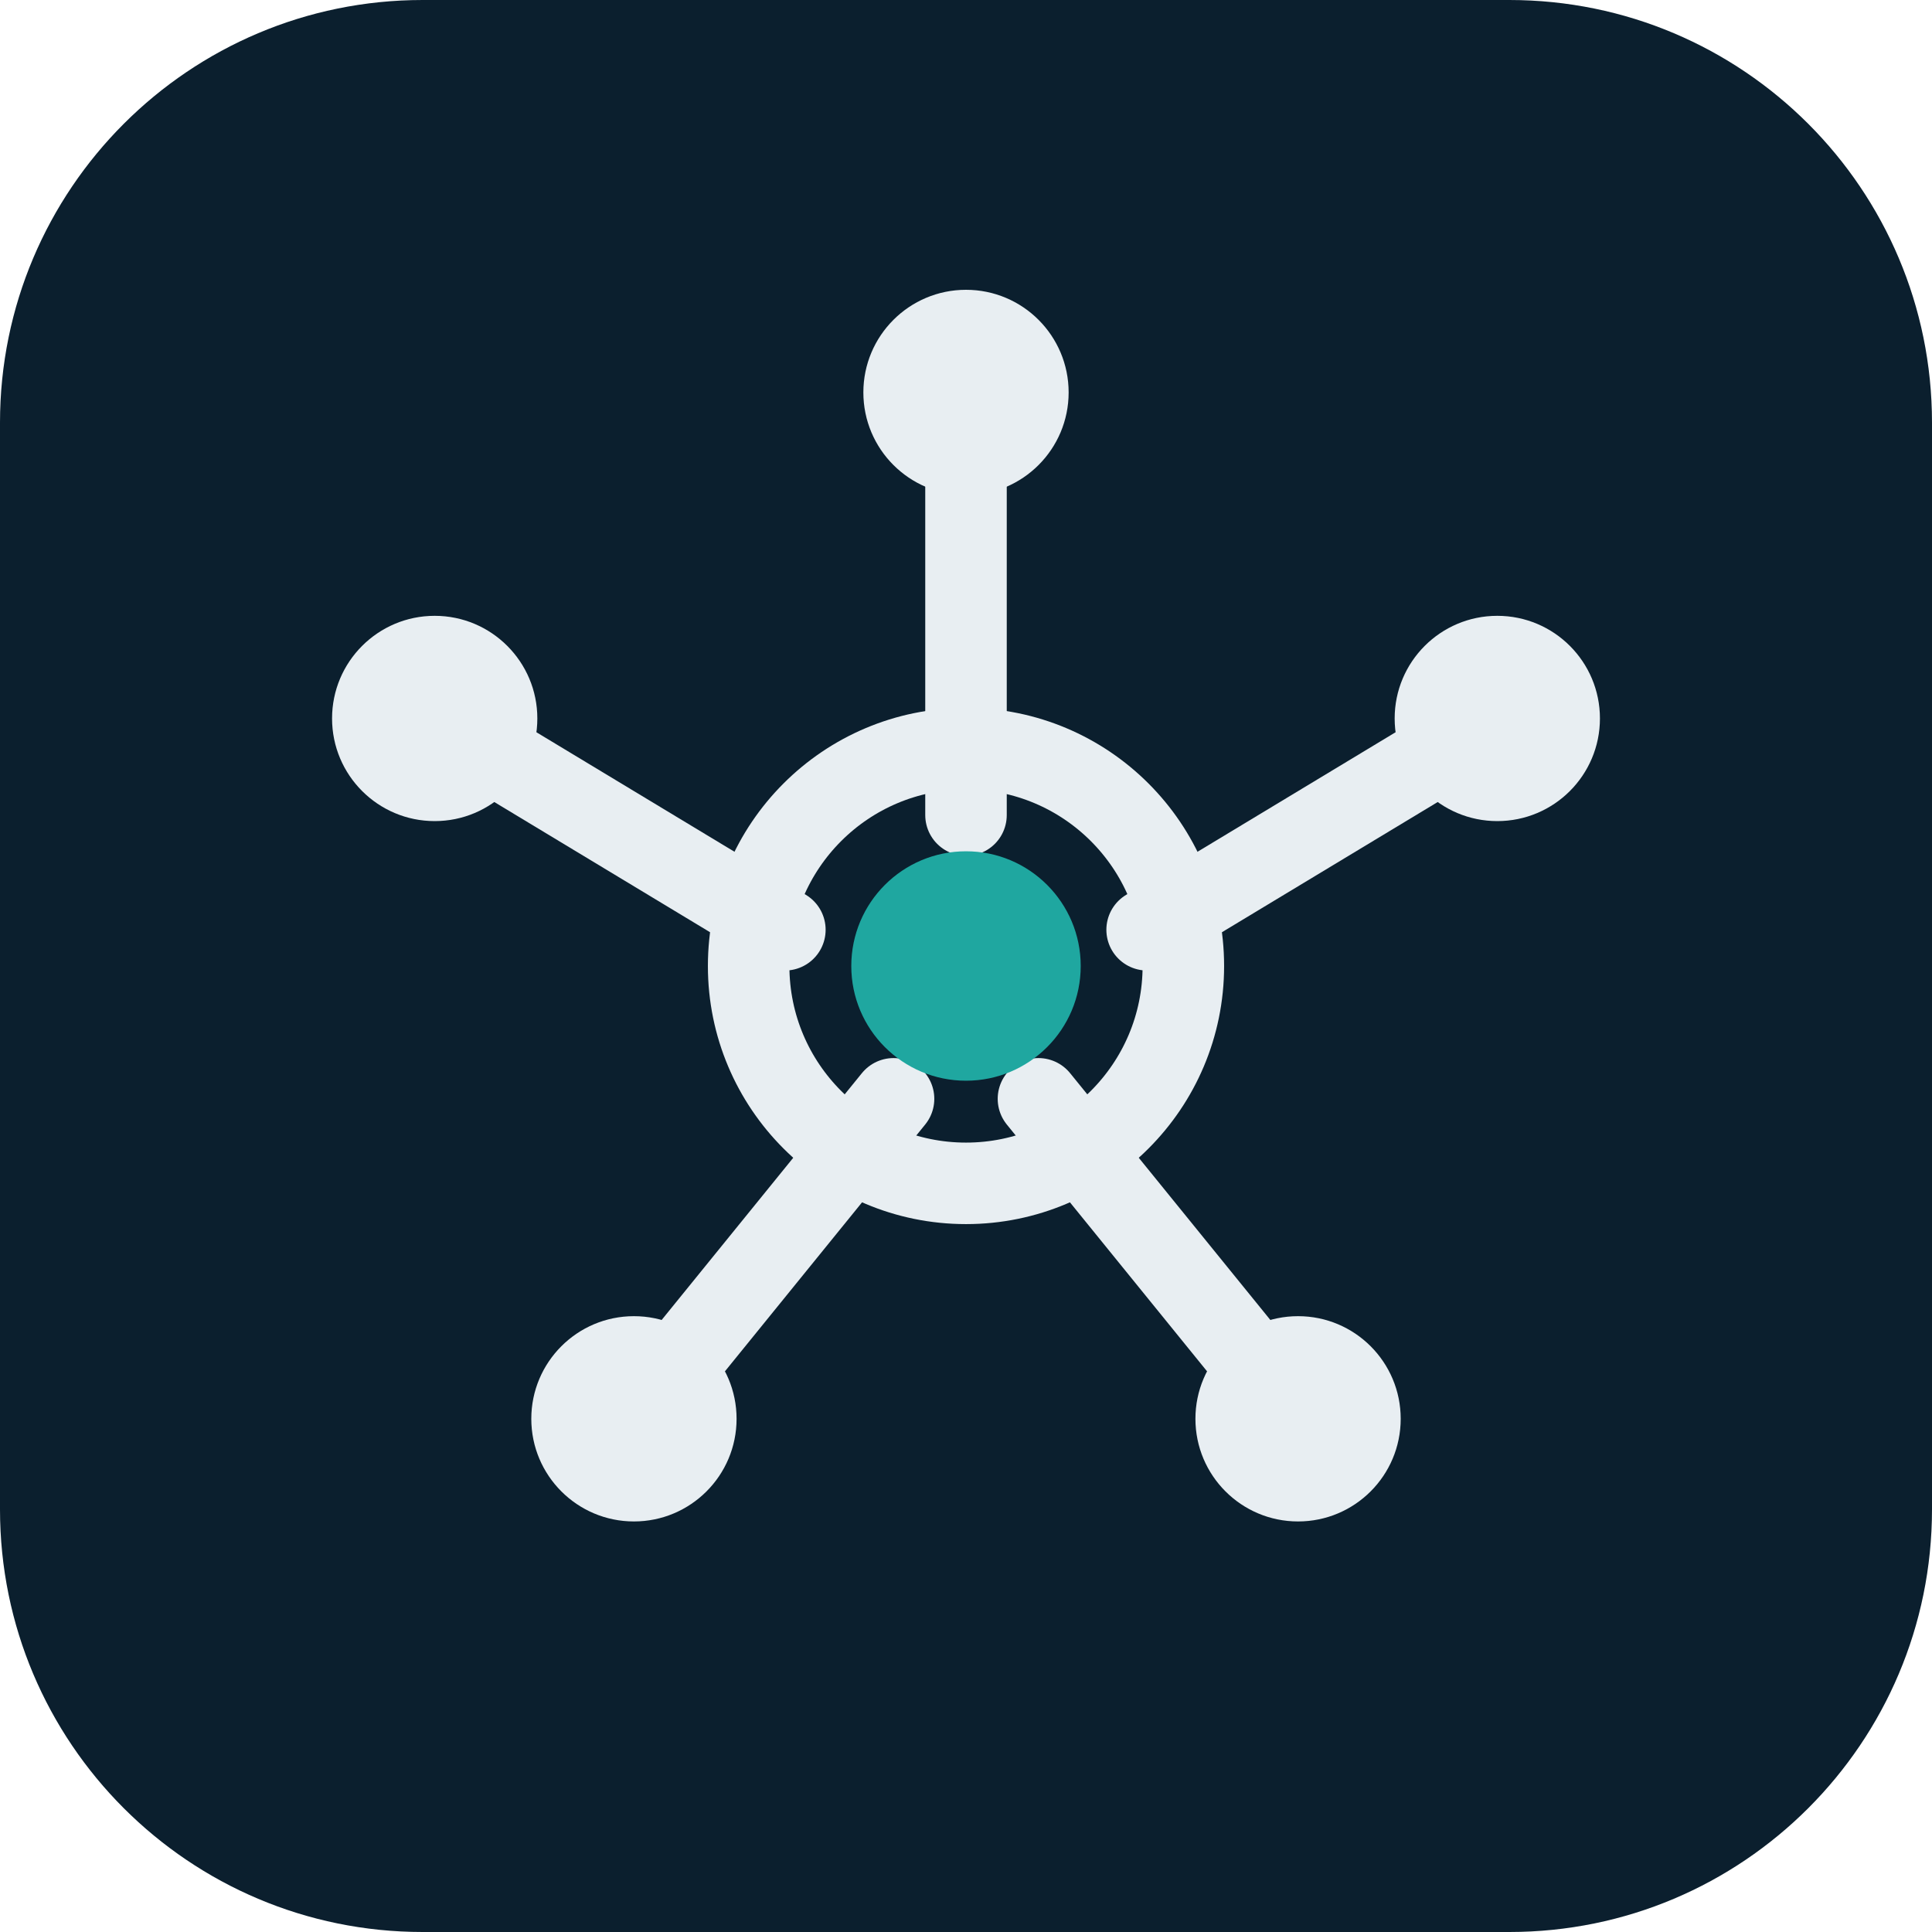
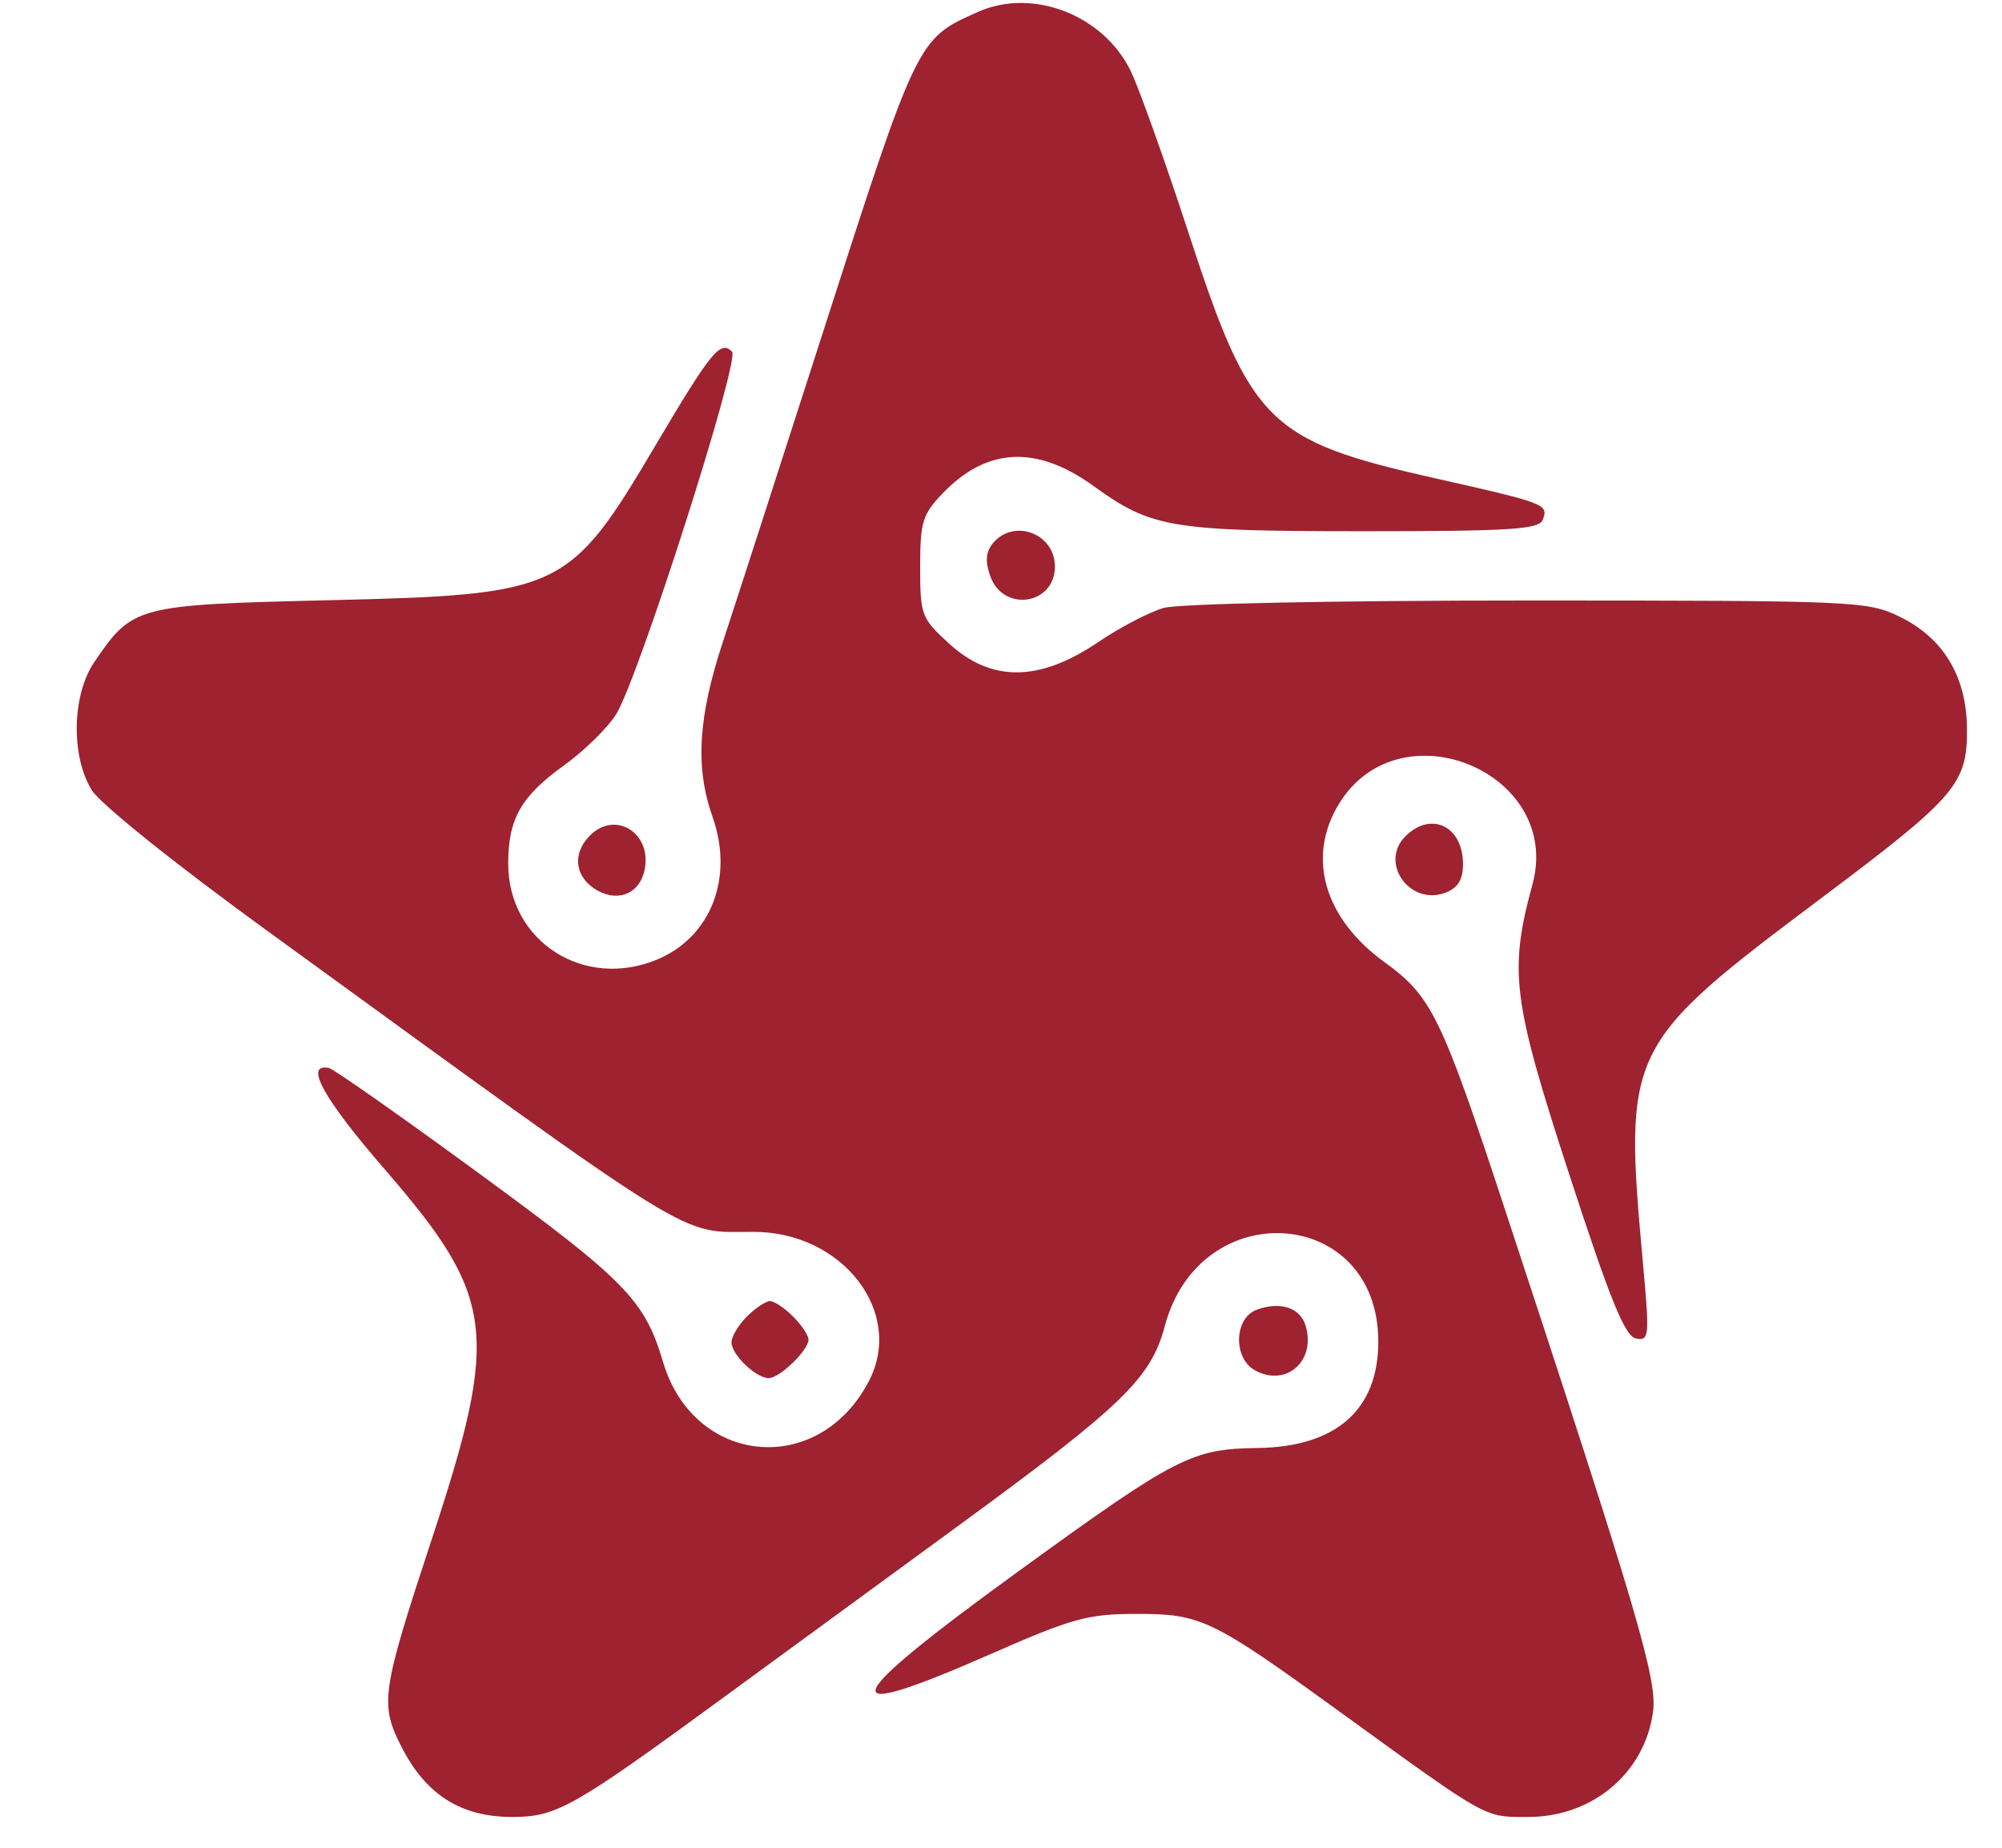
- <svg xmlns="http://www.w3.org/2000/svg" viewBox="0 0 32 32" role="img" aria-label="Stellab">
-   <rect width="32" height="32" rx="7" fill="#0B1F2E" />
-   <g fill="none" stroke="#E8EEF2" stroke-width="1.35" stroke-linecap="round">
-     <path d="M16 6.5 L16 13.5" />
-     <path d="M24.8 11.9 L19 15.4" />
-     <path d="M21.5 23.5 L17.2 18.2" />
-     <path d="M10.5 23.5 L14.8 18.2" />
-     <path d="M7.2 11.9 L13 15.4" />
-     <circle cx="16" cy="16" r="3.6" />
-   </g>
-   <circle cx="16" cy="6.5" r="1.7" fill="#E8EEF2" />
-   <circle cx="24.8" cy="11.9" r="1.7" fill="#E8EEF2" />
-   <circle cx="21.5" cy="23.5" r="1.7" fill="#E8EEF2" />
-   <circle cx="10.5" cy="23.5" r="1.7" fill="#E8EEF2" />
-   <circle cx="7.2" cy="11.9" r="1.7" fill="#E8EEF2" />
-   <circle cx="16" cy="16" r="1.9" fill="#1FA7A0" />
+ <svg xmlns="http://www.w3.org/2000/svg" viewBox="0 0 260 240" role="img" aria-label="Stellab">
+   <path fill="#9E2230" fill-rule="evenodd" d="M 127.007 1.547 C 119.057 5.100, 119.220 4.759, 106.446 44.500 C 101.143 61, 95.498 78.463, 93.902 83.307 C 90.650 93.177, 90.264 99.663, 92.545 106.124 C 95.325 113.999, 92.331 121.710, 85.364 124.621 C 75.846 128.598, 66 122.272, 66 112.179 C 66 106.369, 67.663 103.430, 73.199 99.452 C 75.866 97.536, 78.944 94.513, 80.038 92.734 C 82.970 87.966, 96.138 46.738, 95.070 45.670 C 93.560 44.160, 92.364 45.625, 85.130 57.849 C 73.937 76.765, 72.937 77.240, 42.821 77.959 C 17.663 78.559, 17.230 78.673, 12.250 85.990 C 9.352 90.248, 9.185 98.151, 11.900 102.603 C 12.987 104.387, 22.657 112.147, 34.646 120.858 C 91.614 162.249, 87.975 159.997, 97.899 160.004 C 109.398 160.011, 117.457 170.402, 112.878 179.316 C 106.396 191.932, 90.106 190.442, 86.097 176.866 C 83.744 168.902, 81.260 166.353, 62.347 152.508 C 52.151 145.043, 43.315 138.838, 42.713 138.718 C 39.448 138.068, 41.962 142.634, 49.950 151.862 C 64.345 168.491, 64.924 173.058, 56.049 200 C 49.508 219.857, 49.295 221.348, 52.193 226.992 C 55.347 233.134, 59.897 236, 66.493 236 C 72.299 236, 74.351 234.838, 94.182 220.320 C 100.057 216.019, 113.598 206.116, 124.272 198.314 C 145.785 182.589, 149.467 179.035, 151.269 172.254 C 155.848 155.019, 179 156.680, 179 174.244 C 179 183.124, 173.532 187.942, 163.300 188.076 C 154.778 188.188, 152.745 189.234, 132.487 203.929 C 108.624 221.238, 107.639 224.079, 128.710 214.818 C 139.214 210.202, 141.263 209.635, 147.500 209.626 C 155.986 209.613, 157.306 210.246, 174 222.341 C 193.470 236.446, 192.670 236, 198.492 236 C 206.826 236, 213.619 230.262, 214.683 222.324 C 215.246 218.132, 212.646 209.316, 195.419 157 C 187.186 131.996, 185.924 129.406, 179.826 124.989 C 171.956 119.288, 169.662 111.345, 173.886 104.420 C 181.755 91.515, 202.976 100.338, 199.022 114.872 C 195.945 126.185, 196.411 129.865, 203.783 152.498 C 209.108 168.843, 211.030 173.575, 212.456 173.849 C 214.181 174.181, 214.236 173.622, 213.394 164.351 C 210.841 136.230, 211.067 135.767, 236.739 116.500 C 254.050 103.508, 255.518 101.791, 255.451 94.617 C 255.387 87.821, 252.374 82.844, 246.647 80.071 C 242.519 78.073, 240.827 78, 198.428 78 C 173.116 78, 153.057 78.410, 151.114 78.967 C 149.259 79.499, 145.437 81.495, 142.621 83.403 C 134.976 88.581, 128.757 88.637, 123.235 83.577 C 119.655 80.295, 119.500 79.884, 119.500 73.643 C 119.500 67.813, 119.805 66.813, 122.415 64.089 C 128.161 58.091, 134.636 57.780, 142.045 63.147 C 149.521 68.563, 152.130 69, 177.019 69 C 196.113 69, 199.877 68.763, 200.349 67.532 C 201.131 65.496, 200.834 65.382, 186.210 62.084 C 164.737 57.243, 162.411 54.931, 154.439 30.500 C 151.388 21.150, 147.984 11.604, 146.875 9.288 C 143.368 1.964, 134.128 -1.636, 127.007 1.547 M 128.950 70.560 C 128.026 71.673, 127.926 72.890, 128.598 74.810 C 130.265 79.570, 137 78.582, 137 73.578 C 137 69.292, 131.663 67.291, 128.950 70.560 M 76.625 108.518 C 74.402 110.741, 74.586 113.597, 77.065 115.333 C 79.852 117.285, 82.882 116.317, 83.658 113.226 C 84.875 108.377, 80.017 105.126, 76.625 108.518 M 182.518 108.625 C 179.071 112.072, 183.121 117.733, 187.750 115.937 C 189.348 115.317, 190 114.244, 190 112.232 C 190 107.303, 185.844 105.299, 182.518 108.625 M 97 171 C 95.900 172.100, 95 173.605, 95 174.345 C 95 175.946, 98.168 179, 99.829 179 C 101.259 179, 105 175.382, 105 174 C 105 173.450, 104.100 172.100, 103 171 C 101.900 169.900, 100.550 169, 100 169 C 99.450 169, 98.100 169.900, 97 171 M 163.213 170.117 C 160.239 171.217, 160.123 176.460, 163.038 178.020 C 167.114 180.202, 170.985 176.679, 169.534 172.108 C 168.809 169.823, 166.215 169.006, 163.213 170.117" />
</svg>
